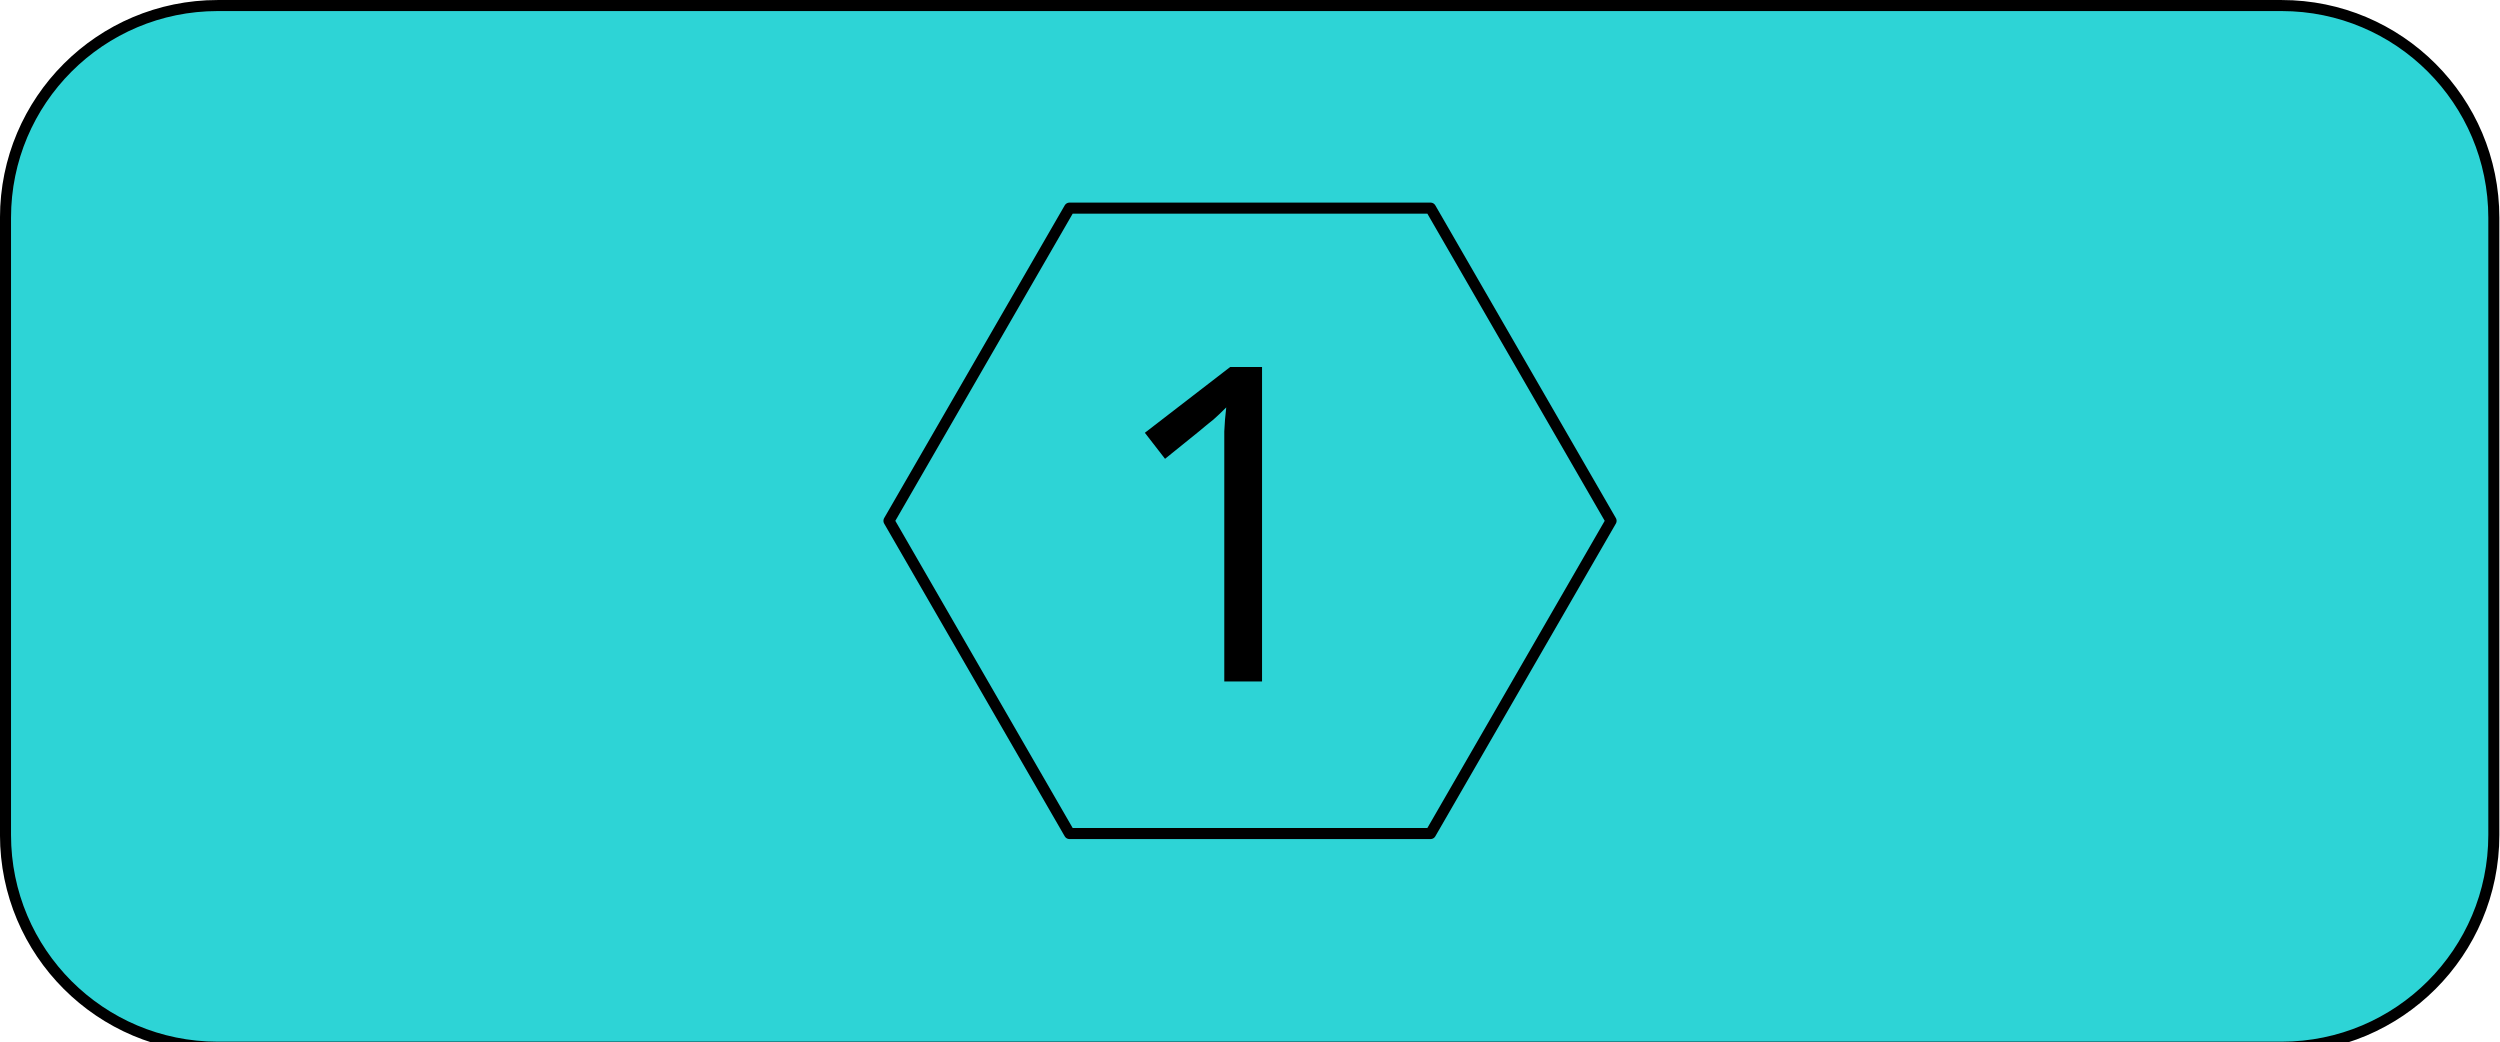
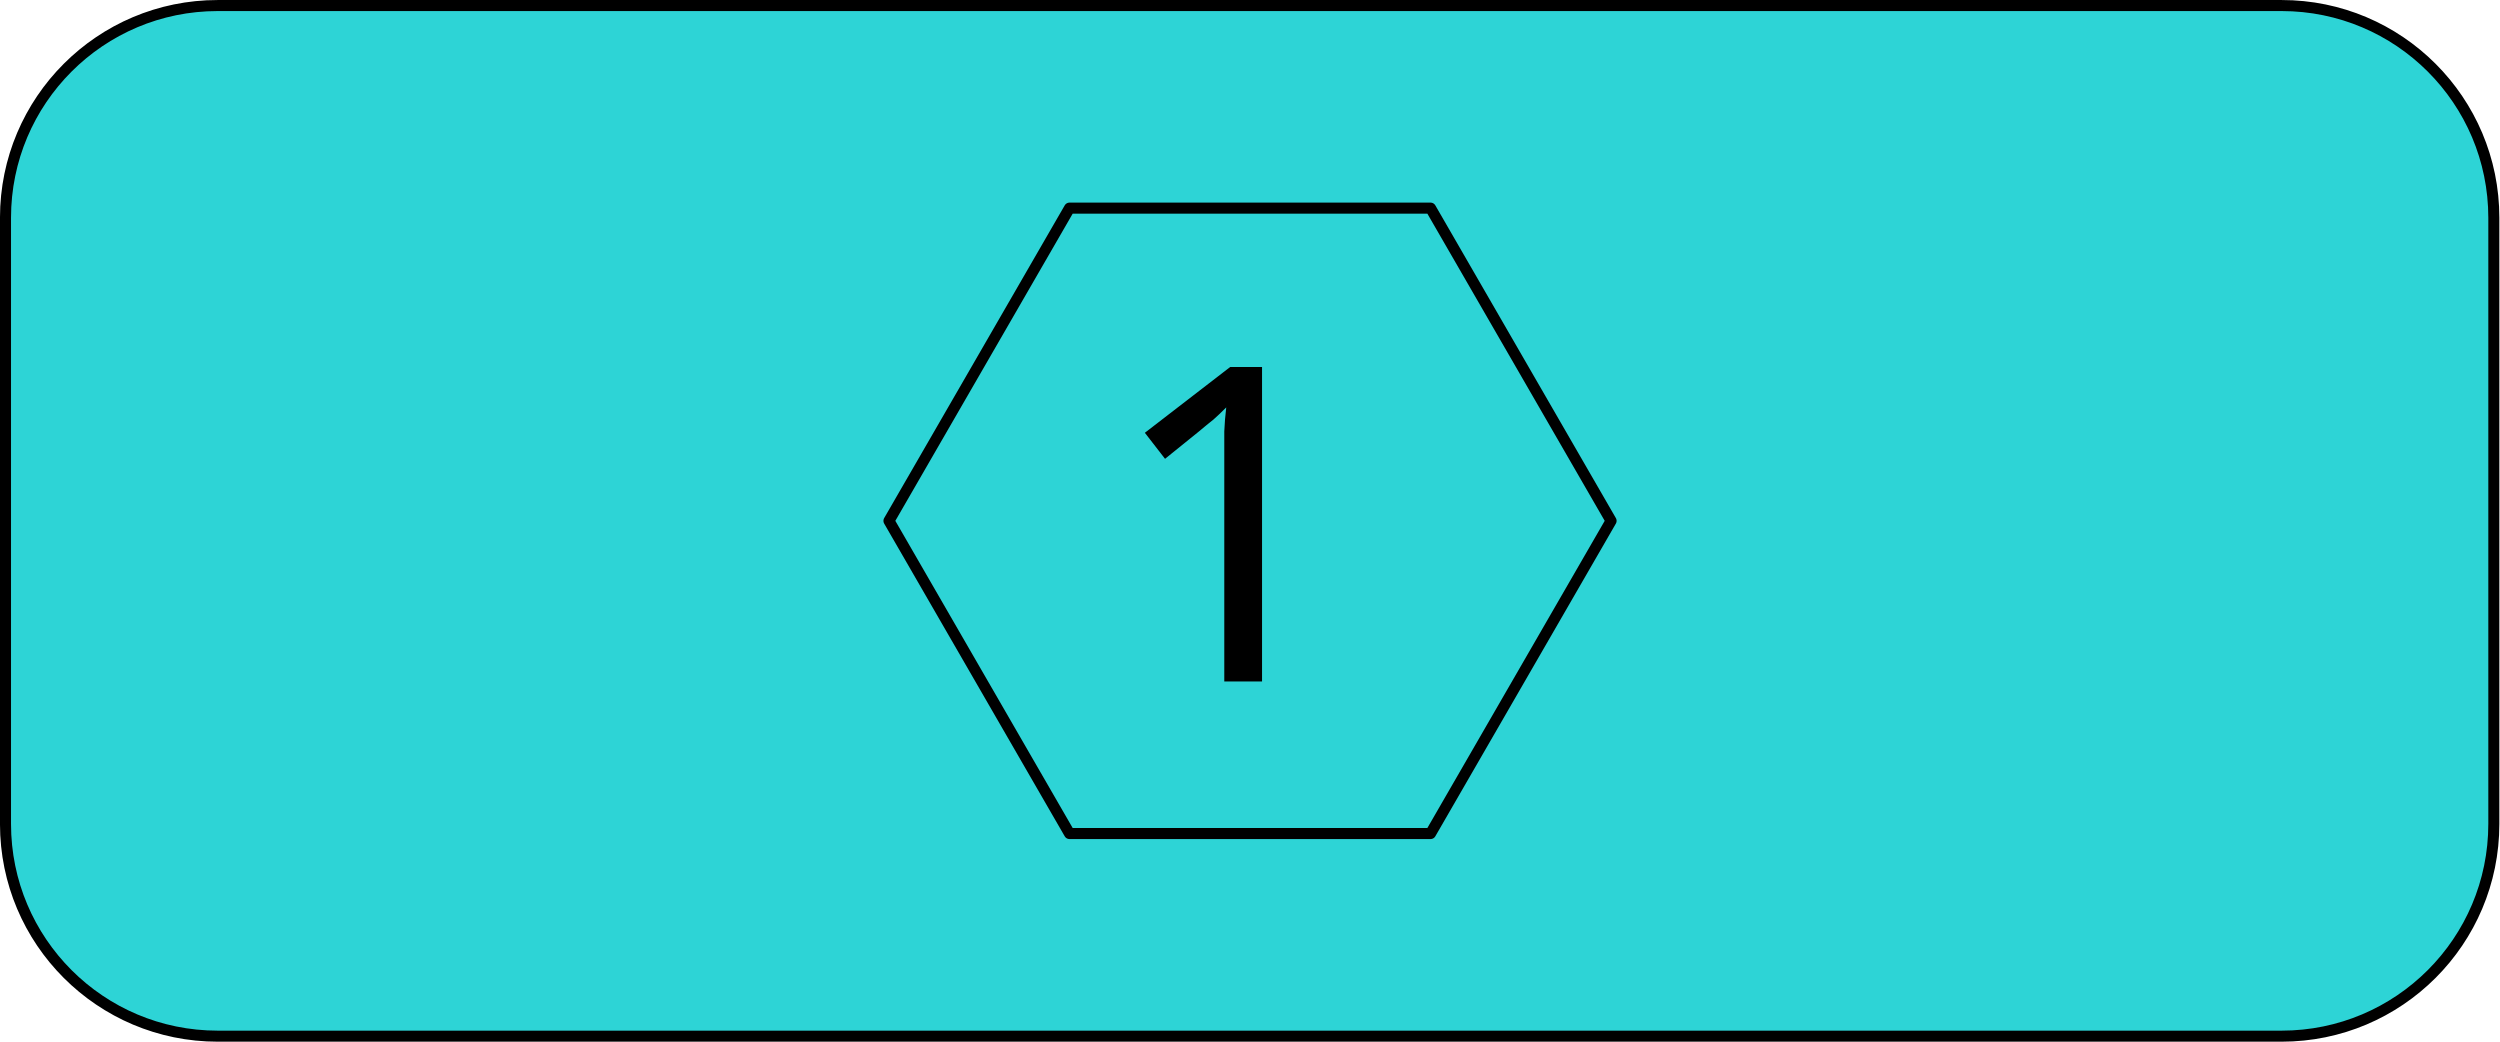
<svg xmlns="http://www.w3.org/2000/svg" width="6cm" height="2.5cm" viewBox="0 0 60 25" version="1.1" id="svg8">
  <defs id="defs2" />
  <g id="layer1" transform="translate(0,-272)">
-     <rect style="fill:#2dd4d6;fill-opacity:1;stroke:#000000;stroke-width:0.265;stroke-linecap:round;stroke-linejoin:round;stroke-miterlimit:4;stroke-dasharray:none;stroke-dashoffset:0;stroke-opacity:1" id="rect815" width="59.72" height="25" x="0.132" y="272.133" ry="5.093" />
+     <rect style="fill:#2dd4d6;fill-opacity:1;stroke:#000000;stroke-width:0.265;stroke-linecap:round;stroke-linejoin:round;stroke-miterlimit:4;stroke-dasharray:none;stroke-dashoffset:0;stroke-opacity:1" id="rect815" width="59.72" height="24.735" x="0.132" y="272.133" ry="5.093" />
    <text xml:space="preserve" style="font-style:normal;font-weight:normal;font-size:10.583px;line-height:1.25;font-family:sans-serif;letter-spacing:0px;word-spacing:0px;fill:#000000;fill-opacity:1;stroke:none;stroke-width:0.265" x="26.54" y="288.358" id="text821">
      <tspan id="tspan819" x="26.54" y="288.358" style="stroke-width:0.265">1</tspan>
    </text>
    <path style="fill:none;fill-opacity:1;stroke:#000000;stroke-width:0.265;stroke-linecap:round;stroke-linejoin:round;stroke-miterlimit:4;stroke-dasharray:none;stroke-dashoffset:0;stroke-opacity:1" id="path823" d="m 34.333,292.005 -8.665,0 -4.333,-7.505 4.333,-7.505 8.665,0 4.333,7.505 z" />
  </g>
</svg>
